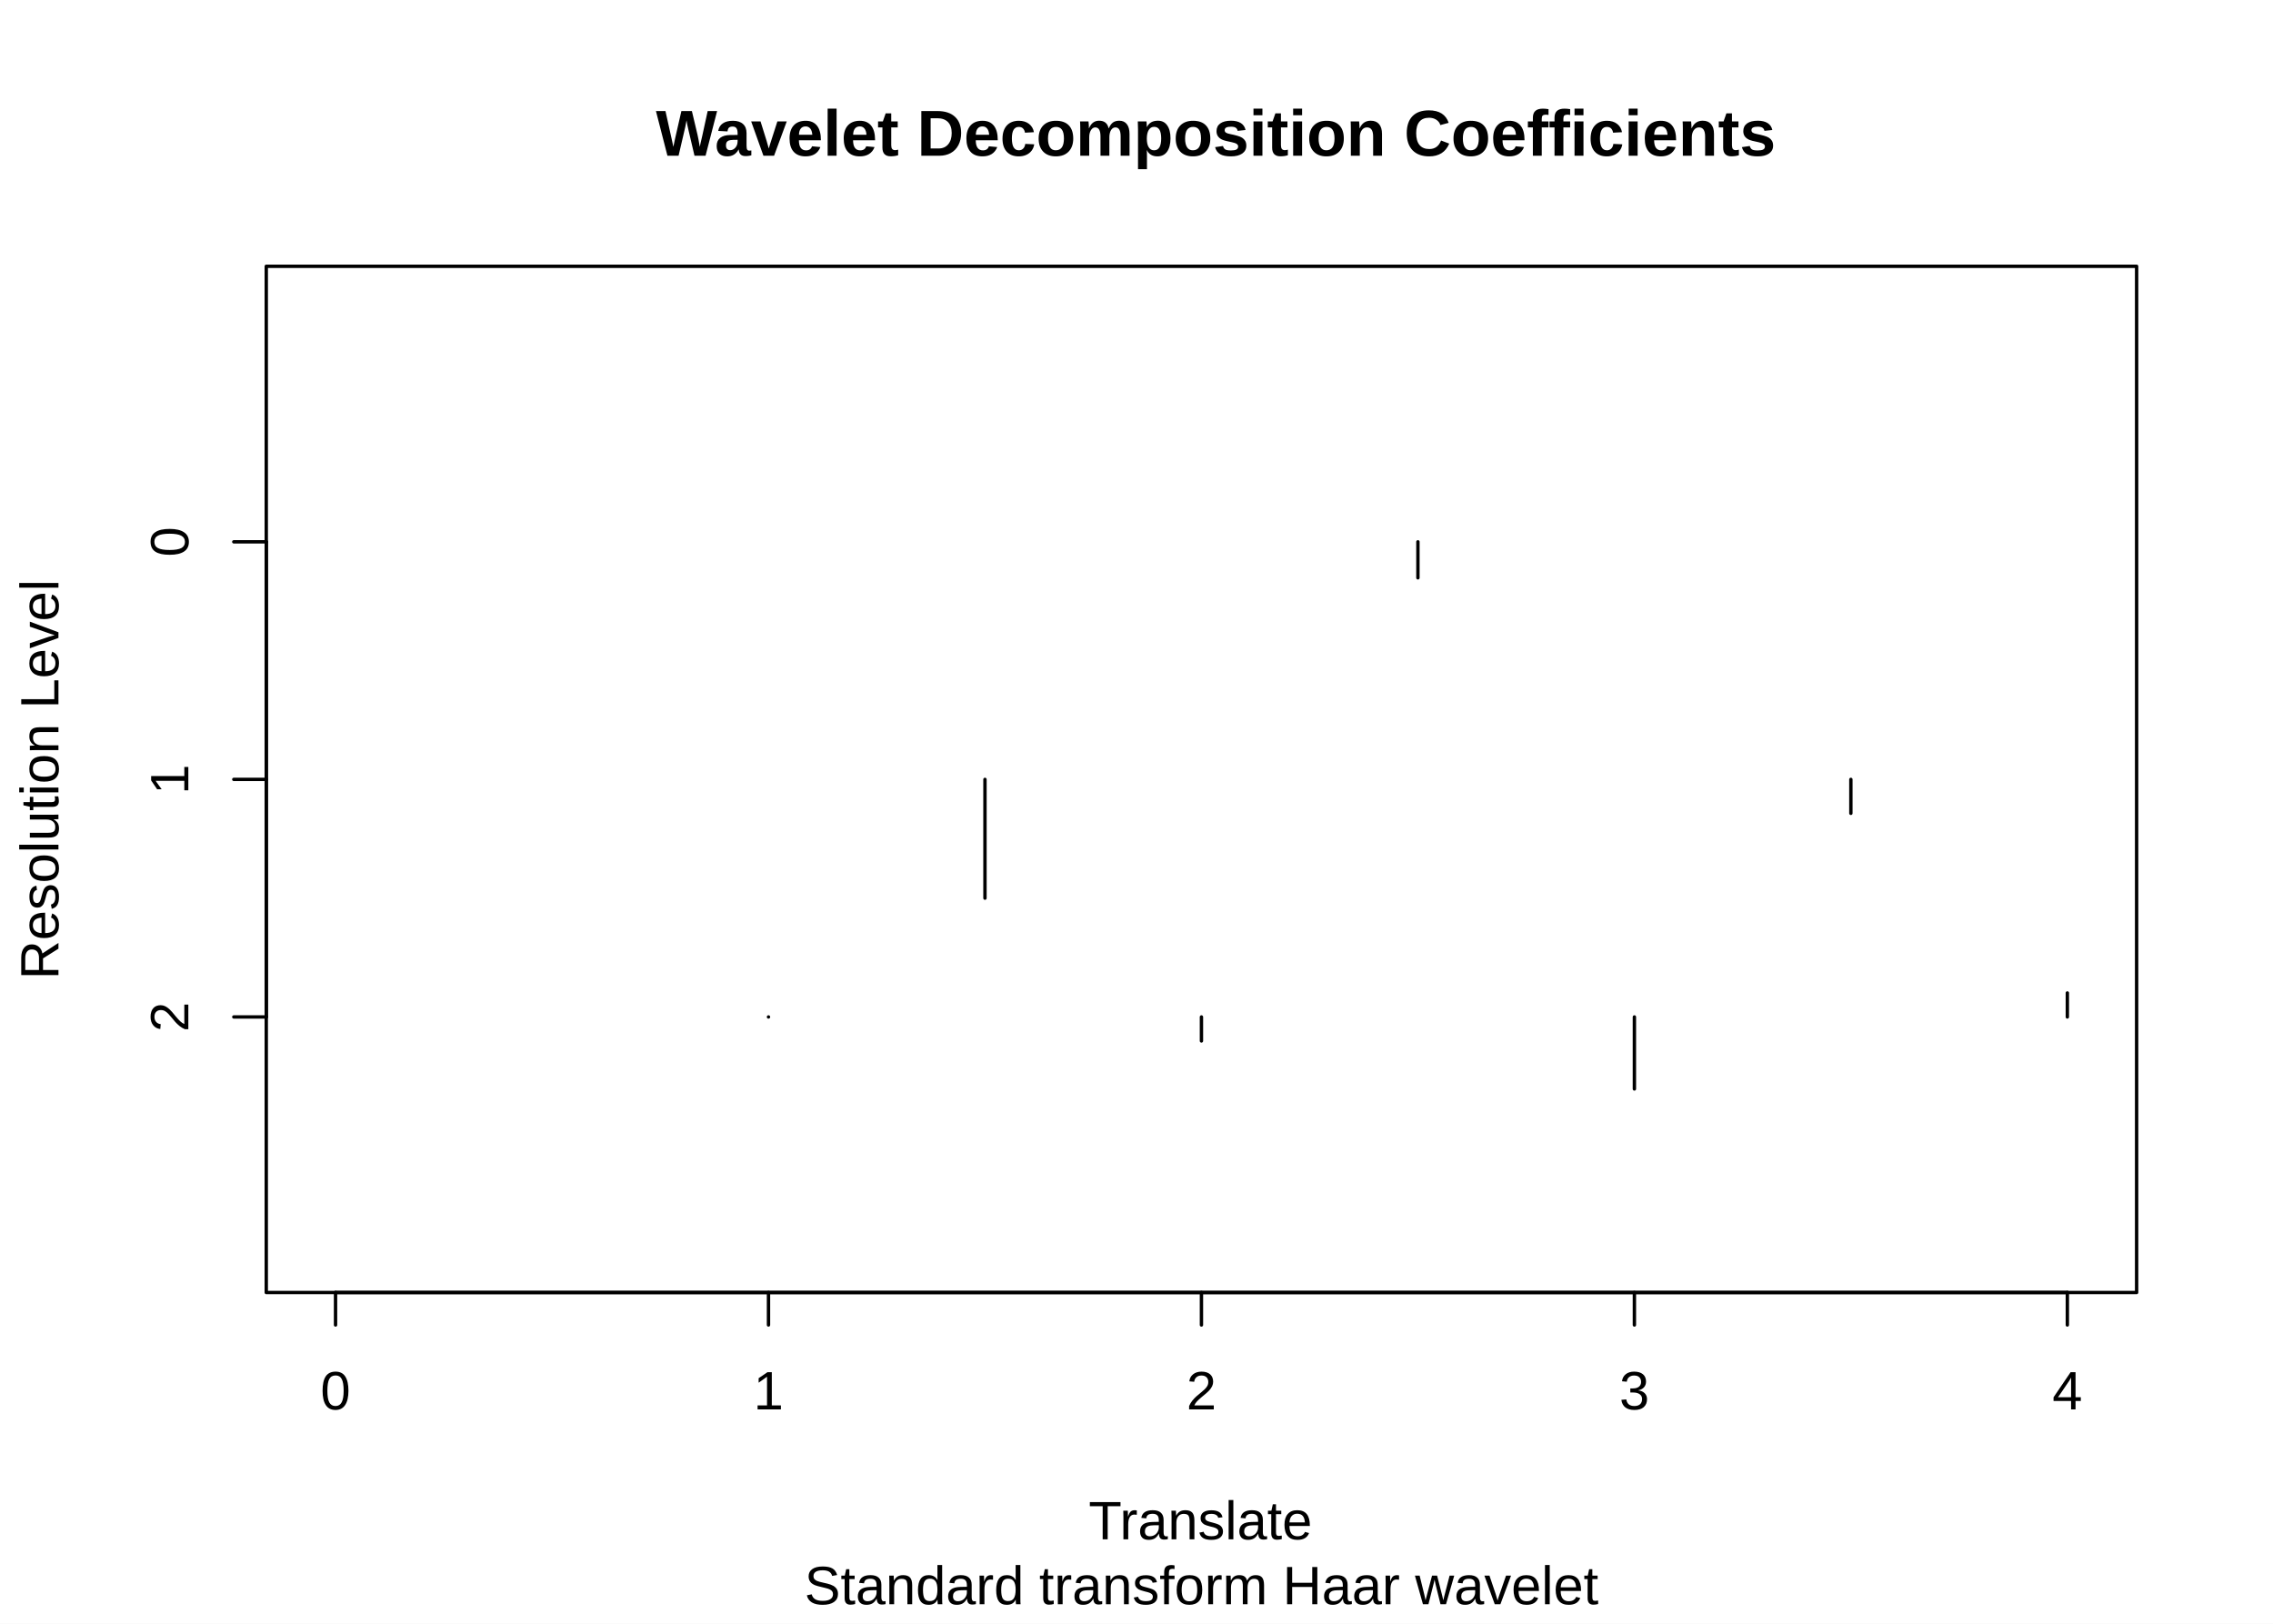
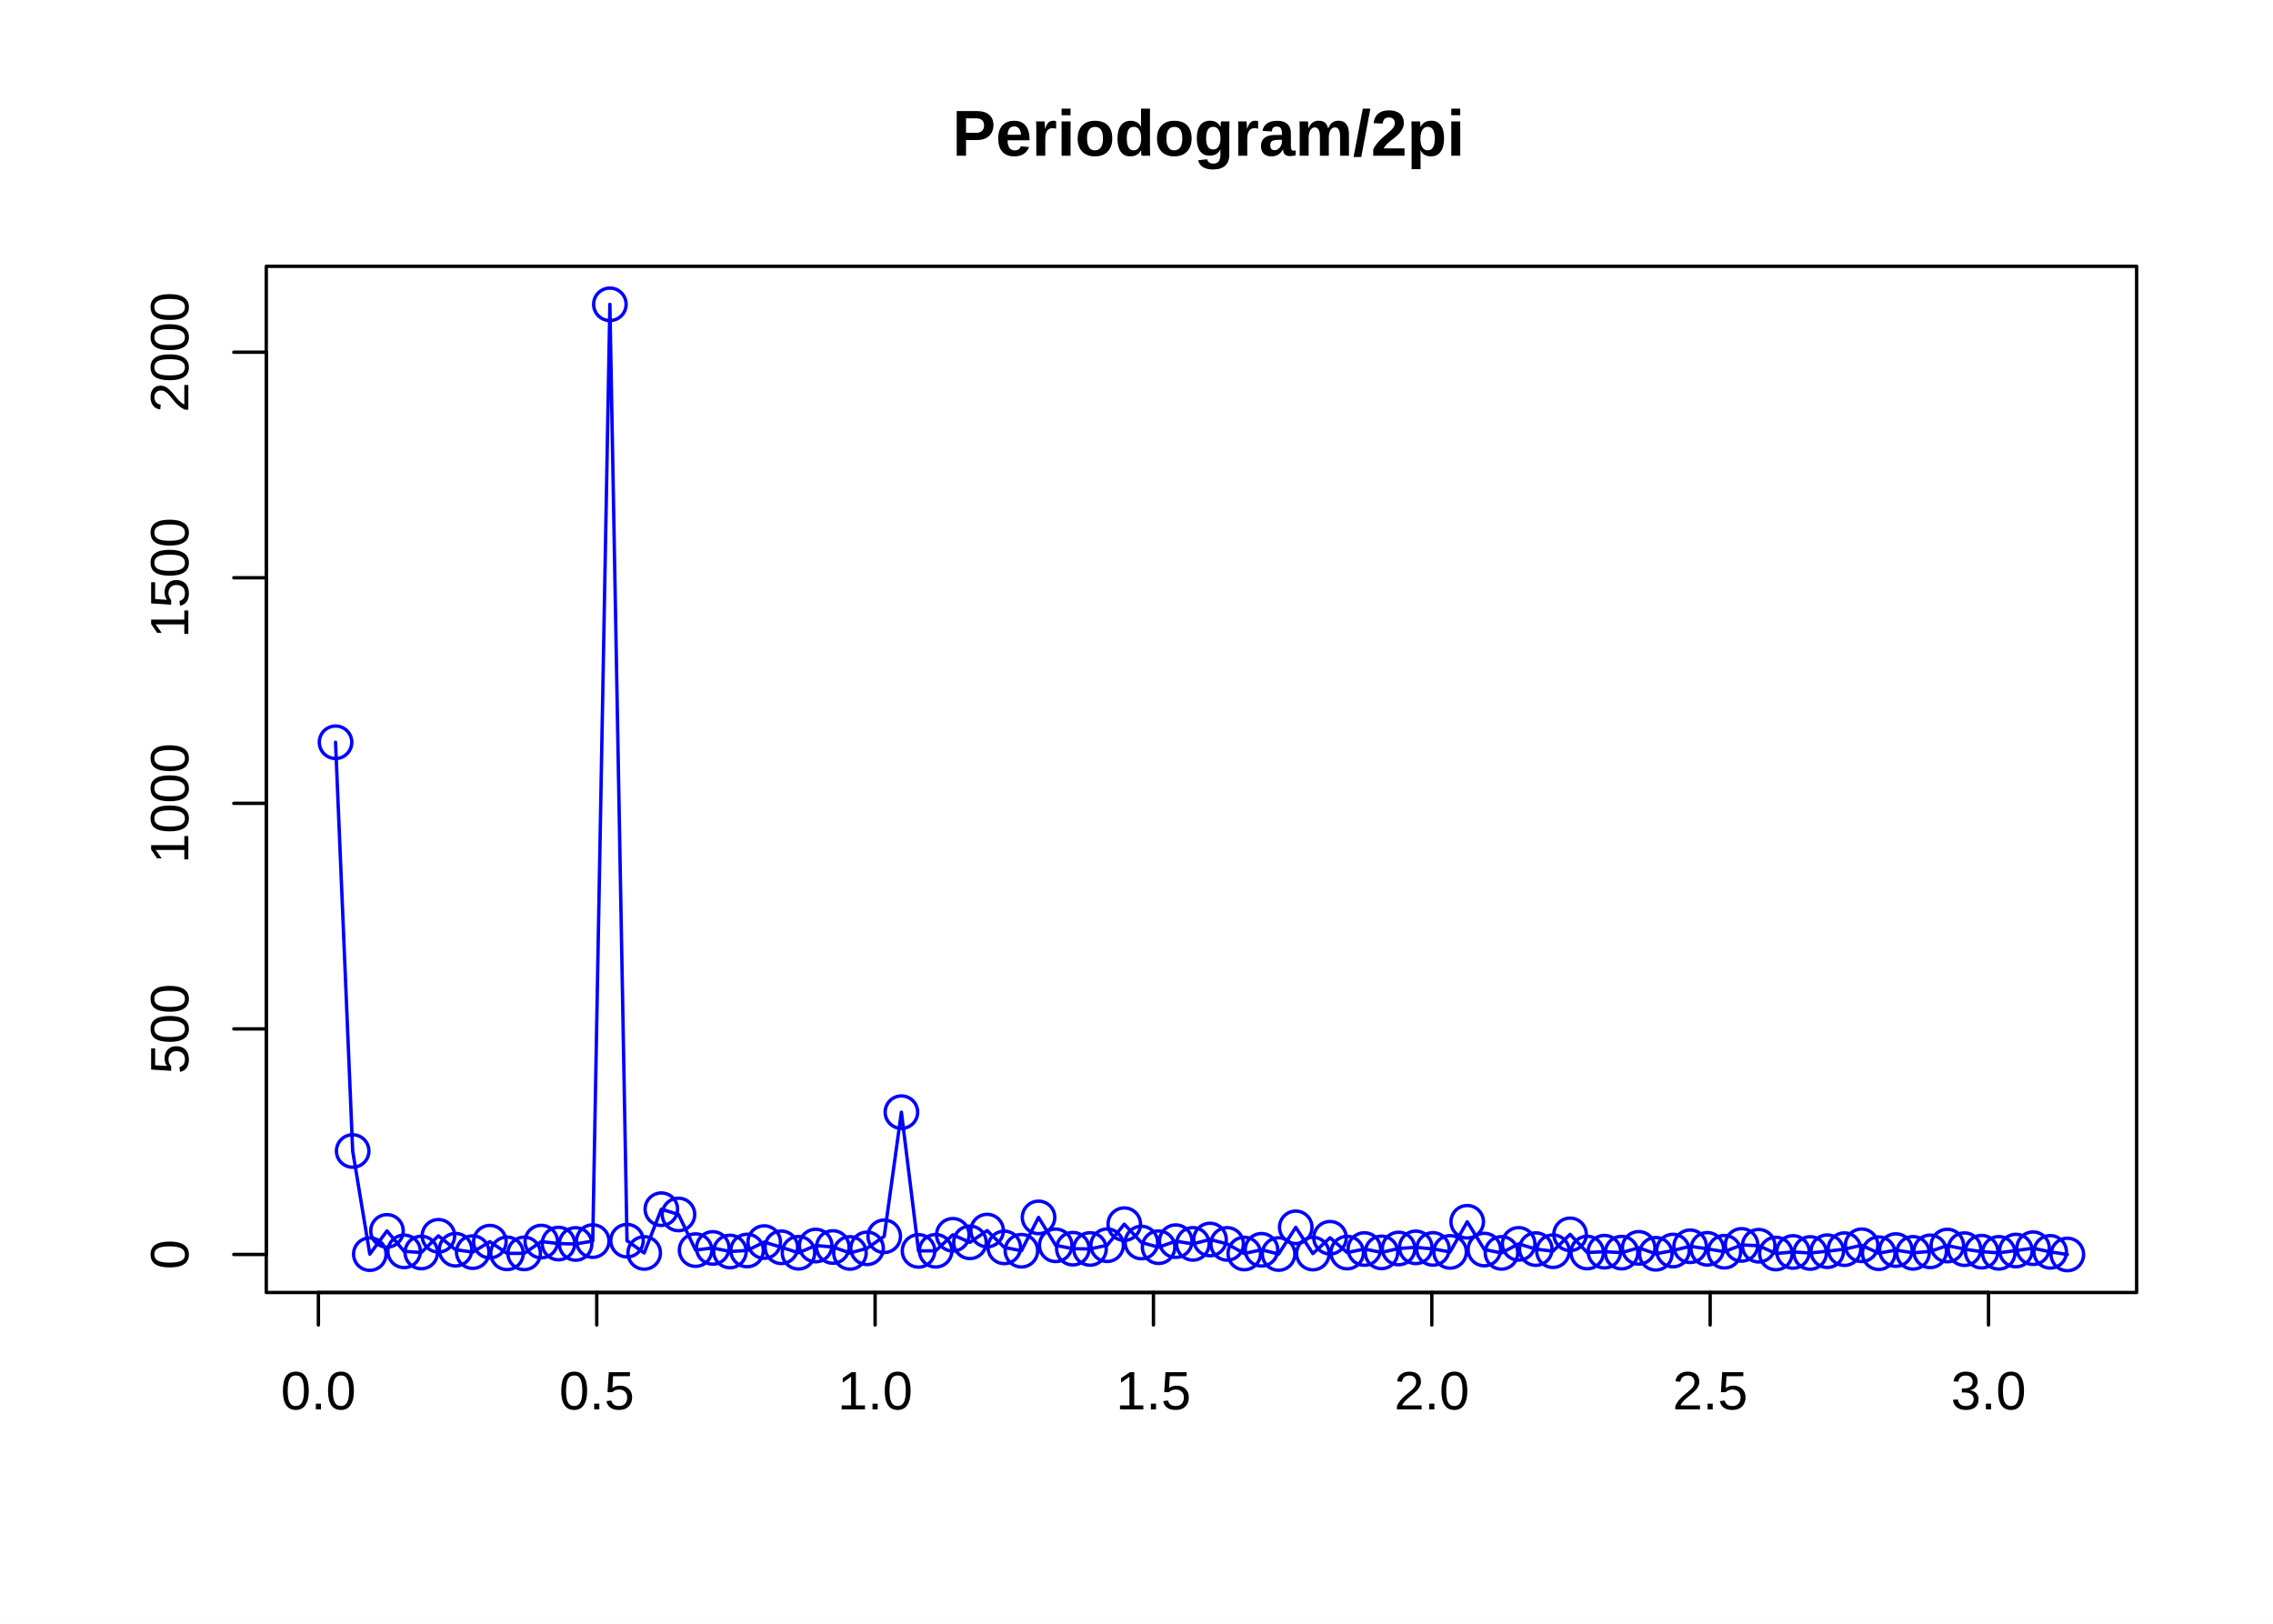
<svg xmlns="http://www.w3.org/2000/svg" viewBox="0 0 504.00 360.00">
  <defs>
    <style type="text/css">
    line, polyline, path, rect, circle {
      fill: none;
      stroke: #000000;
      stroke-linecap: round;
      stroke-linejoin: round;
      stroke-miterlimit: 10.00;
    }
  </style>
  </defs>
  <rect width="100%" height="100%" style="stroke: none; fill: #FFFFFF;" />
-   <polyline points="59.04,286.56 473.76,286.56 473.76,59.04 59.04,59.04 59.04,286.56 " style="stroke-width: 0.75;" />
-   <text x="145.43" y="34.53" style="font-size: 14.40px; font-weight: bold; font-family: Arial;" textLength="241.93px" lengthAdjust="spacingAndGlyphs">Wavelet Decomposition Coefficients</text>
-   <text x="178.36" y="355.68" style="font-size: 12.00px; font-family: Arial;" textLength="176.08px" lengthAdjust="spacingAndGlyphs">Standard transform Haar wavelet</text>
-   <text x="241.39" y="341.28" style="font-size: 12.00px; font-family: Arial;" textLength="50.02px" lengthAdjust="spacingAndGlyphs">Translate</text>
-   <text transform="translate(12.96,217.16) rotate(-90)" style="font-size: 12.00px; font-family: Arial;" textLength="88.72px" lengthAdjust="spacingAndGlyphs">Resolution Level</text>
-   <line x1="59.04" y1="225.47" x2="59.04" y2="120.13" style="stroke-width: 0.75;" />
-   <line x1="59.04" y1="225.47" x2="51.84" y2="225.47" style="stroke-width: 0.75;" />
-   <line x1="59.04" y1="172.80" x2="51.84" y2="172.80" style="stroke-width: 0.75;" />
-   <line x1="59.04" y1="120.13" x2="51.84" y2="120.13" style="stroke-width: 0.75;" />
-   <text transform="translate(41.76,228.80) rotate(-90)" style="font-size: 12.00px; font-family: Arial;" textLength="6.67px" lengthAdjust="spacingAndGlyphs">2</text>
-   <text transform="translate(41.76,176.14) rotate(-90)" style="font-size: 12.00px; font-family: Arial;" textLength="6.67px" lengthAdjust="spacingAndGlyphs">1</text>
-   <text transform="translate(41.76,123.47) rotate(-90)" style="font-size: 12.00px; font-family: Arial;" textLength="6.67px" lengthAdjust="spacingAndGlyphs">0</text>
-   <line x1="74.40" y1="286.56" x2="458.40" y2="286.56" style="stroke-width: 0.75;" />
-   <line x1="74.40" y1="286.56" x2="74.40" y2="293.76" style="stroke-width: 0.75;" />
-   <line x1="170.40" y1="286.56" x2="170.40" y2="293.76" style="stroke-width: 0.75;" />
-   <line x1="266.40" y1="286.56" x2="266.40" y2="293.76" style="stroke-width: 0.75;" />
-   <line x1="362.40" y1="286.56" x2="362.40" y2="293.76" style="stroke-width: 0.75;" />
-   <line x1="458.40" y1="286.56" x2="458.40" y2="293.76" style="stroke-width: 0.75;" />
-   <text x="71.06" y="312.48" style="font-size: 12.00px; font-family: Arial;" textLength="6.67px" lengthAdjust="spacingAndGlyphs">0</text>
-   <text x="167.06" y="312.48" style="font-size: 12.00px; font-family: Arial;" textLength="6.67px" lengthAdjust="spacingAndGlyphs">1</text>
-   <text x="263.06" y="312.48" style="font-size: 12.00px; font-family: Arial;" textLength="6.67px" lengthAdjust="spacingAndGlyphs">2</text>
-   <text x="359.06" y="312.48" style="font-size: 12.00px; font-family: Arial;" textLength="6.67px" lengthAdjust="spacingAndGlyphs">3</text>
-   <text x="455.06" y="312.48" style="font-size: 12.00px; font-family: Arial;" textLength="6.67px" lengthAdjust="spacingAndGlyphs">4</text>
  <defs>
    <clipPath id="cpNTkuMDR8NDczLjc2fDI4Ni41Nnw1OS4wNA==">
      <rect x="59.04" y="59.04" width="414.72" height="227.52" />
    </clipPath>
  </defs>
-   <line x1="170.40" y1="225.47" x2="170.40" y2="225.47" style="stroke-width: 0.75;" clip-path="url(#cpNTkuMDR8NDczLjc2fDI4Ni41Nnw1OS4wNA==)" />
-   <line x1="266.40" y1="225.47" x2="266.40" y2="230.79" style="stroke-width: 0.75;" clip-path="url(#cpNTkuMDR8NDczLjc2fDI4Ni41Nnw1OS4wNA==)" />
-   <line x1="362.40" y1="225.47" x2="362.40" y2="241.43" style="stroke-width: 0.75;" clip-path="url(#cpNTkuMDR8NDczLjc2fDI4Ni41Nnw1OS4wNA==)" />
-   <line x1="458.40" y1="225.47" x2="458.40" y2="220.15" style="stroke-width: 0.75;" clip-path="url(#cpNTkuMDR8NDczLjc2fDI4Ni41Nnw1OS4wNA==)" />
-   <line x1="218.40" y1="172.80" x2="218.40" y2="199.13" style="stroke-width: 0.75;" clip-path="url(#cpNTkuMDR8NDczLjc2fDI4Ni41Nnw1OS4wNA==)" />
-   <line x1="410.40" y1="172.80" x2="410.40" y2="180.32" style="stroke-width: 0.75;" clip-path="url(#cpNTkuMDR8NDczLjc2fDI4Ni41Nnw1OS4wNA==)" />
-   <line x1="314.40" y1="120.13" x2="314.40" y2="128.11" style="stroke-width: 0.75;" clip-path="url(#cpNTkuMDR8NDczLjc2fDI4Ni41Nnw1OS4wNA==)" />
+   <polyline points="74.40,164.57 78.20,255.19 82.00,278.05 85.81,272.90 89.61,277.44 93.41,277.69 97.21,273.99 101.01,277.07 104.82,277.61 108.62,275.29 112.42,277.88 116.22,277.89 120.02,275.27 123.83,275.71 127.63,275.80 131.43,275.16 135.23,67.47 139.03,275.07 142.84,277.79 146.64,268.09 150.44,269.26 154.24,277.16 158.04,276.68 161.85,277.47 165.65,277.25 169.45,275.38 173.25,276.54 177.05,277.75 180.86,276.15 184.66,276.47 188.46,277.79 192.26,276.77 196.06,274.10 199.87,246.58 203.67,277.34 207.47,277.31 211.27,273.77 215.07,275.44 218.88,272.83 222.68,276.56 226.48,277.30 230.28,269.91 234.08,276.10 237.89,276.85 241.69,276.91 245.49,276.08 249.29,271.41 253.09,275.48 256.90,276.52 260.70,275.18 264.50,275.78 268.30,274.81 272.10,275.79 275.90,277.92 279.71,277.09 283.51,278.03 287.31,272.11 291.11,277.93 294.91,274.42 298.72,277.71 302.52,276.92 306.32,277.67 310.12,276.81 313.92,276.55 317.73,276.90 321.53,277.56 325.33,270.88 329.13,277.04 332.93,277.78 336.74,275.78 340.54,276.94 344.34,277.40 348.14,273.67 351.94,277.70 355.75,277.51 359.55,277.72 363.35,276.66 367.15,277.98 370.95,277.26 374.76,276.31 378.56,276.88 382.36,277.52 386.16,276.01 389.96,276.19 393.77,277.92 397.57,277.57 401.37,277.80 405.17,277.41 408.97,276.95 412.78,276.09 416.58,277.85 420.38,277.15 424.18,277.77 427.98,277.44 431.79,276.15 435.59,276.95 439.39,277.51 443.19,277.77 446.99,277.26 450.80,276.74 454.60,277.55 458.40,278.13 " style="stroke-width: 0.75; stroke: #0000FF;" clip-path="url(#cpNTkuMDR8NDczLjc2fDI4Ni41Nnw1OS4wNA==)" />
+   <circle cx="74.40" cy="164.57" r="2.70pt" style="stroke-width: 0.75; stroke: #0000FF;" clip-path="url(#cpNTkuMDR8NDczLjc2fDI4Ni41Nnw1OS4wNA==)" />
+   <circle cx="78.20" cy="255.19" r="2.70pt" style="stroke-width: 0.75; stroke: #0000FF;" clip-path="url(#cpNTkuMDR8NDczLjc2fDI4Ni41Nnw1OS4wNA==)" />
+   <circle cx="82.00" cy="278.05" r="2.70pt" style="stroke-width: 0.75; stroke: #0000FF;" clip-path="url(#cpNTkuMDR8NDczLjc2fDI4Ni41Nnw1OS4wNA==)" />
+   <circle cx="85.81" cy="272.90" r="2.70pt" style="stroke-width: 0.75; stroke: #0000FF;" clip-path="url(#cpNTkuMDR8NDczLjc2fDI4Ni41Nnw1OS4wNA==)" />
+   <circle cx="89.61" cy="277.44" r="2.70pt" style="stroke-width: 0.75; stroke: #0000FF;" clip-path="url(#cpNTkuMDR8NDczLjc2fDI4Ni41Nnw1OS4wNA==)" />
+   <circle cx="93.41" cy="277.69" r="2.70pt" style="stroke-width: 0.75; stroke: #0000FF;" clip-path="url(#cpNTkuMDR8NDczLjc2fDI4Ni41Nnw1OS4wNA==)" />
+   <circle cx="97.21" cy="273.99" r="2.70pt" style="stroke-width: 0.75; stroke: #0000FF;" clip-path="url(#cpNTkuMDR8NDczLjc2fDI4Ni41Nnw1OS4wNA==)" />
+   <circle cx="101.01" cy="277.07" r="2.70pt" style="stroke-width: 0.75; stroke: #0000FF;" clip-path="url(#cpNTkuMDR8NDczLjc2fDI4Ni41Nnw1OS4wNA==)" />
+   <circle cx="104.82" cy="277.61" r="2.70pt" style="stroke-width: 0.75; stroke: #0000FF;" clip-path="url(#cpNTkuMDR8NDczLjc2fDI4Ni41Nnw1OS4wNA==)" />
+   <circle cx="108.62" cy="275.29" r="2.70pt" style="stroke-width: 0.75; stroke: #0000FF;" clip-path="url(#cpNTkuMDR8NDczLjc2fDI4Ni41Nnw1OS4wNA==)" />
+   <circle cx="112.42" cy="277.88" r="2.70pt" style="stroke-width: 0.75; stroke: #0000FF;" clip-path="url(#cpNTkuMDR8NDczLjc2fDI4Ni41Nnw1OS4wNA==)" />
+   <circle cx="116.22" cy="277.89" r="2.70pt" style="stroke-width: 0.75; stroke: #0000FF;" clip-path="url(#cpNTkuMDR8NDczLjc2fDI4Ni41Nnw1OS4wNA==)" />
+   <circle cx="120.02" cy="275.27" r="2.70pt" style="stroke-width: 0.75; stroke: #0000FF;" clip-path="url(#cpNTkuMDR8NDczLjc2fDI4Ni41Nnw1OS4wNA==)" />
+   <circle cx="123.83" cy="275.71" r="2.70pt" style="stroke-width: 0.75; stroke: #0000FF;" clip-path="url(#cpNTkuMDR8NDczLjc2fDI4Ni41Nnw1OS4wNA==)" />
+   <circle cx="127.63" cy="275.80" r="2.70pt" style="stroke-width: 0.75; stroke: #0000FF;" clip-path="url(#cpNTkuMDR8NDczLjc2fDI4Ni41Nnw1OS4wNA==)" />
+   <circle cx="131.43" cy="275.16" r="2.70pt" style="stroke-width: 0.75; stroke: #0000FF;" clip-path="url(#cpNTkuMDR8NDczLjc2fDI4Ni41Nnw1OS4wNA==)" />
+   <circle cx="135.23" cy="67.47" r="2.70pt" style="stroke-width: 0.75; stroke: #0000FF;" clip-path="url(#cpNTkuMDR8NDczLjc2fDI4Ni41Nnw1OS4wNA==)" />
+   <circle cx="139.03" cy="275.07" r="2.70pt" style="stroke-width: 0.75; stroke: #0000FF;" clip-path="url(#cpNTkuMDR8NDczLjc2fDI4Ni41Nnw1OS4wNA==)" />
+   <circle cx="142.84" cy="277.79" r="2.70pt" style="stroke-width: 0.75; stroke: #0000FF;" clip-path="url(#cpNTkuMDR8NDczLjc2fDI4Ni41Nnw1OS4wNA==)" />
+   <circle cx="146.64" cy="268.09" r="2.70pt" style="stroke-width: 0.75; stroke: #0000FF;" clip-path="url(#cpNTkuMDR8NDczLjc2fDI4Ni41Nnw1OS4wNA==)" />
+   <circle cx="150.44" cy="269.26" r="2.70pt" style="stroke-width: 0.75; stroke: #0000FF;" clip-path="url(#cpNTkuMDR8NDczLjc2fDI4Ni41Nnw1OS4wNA==)" />
+   <circle cx="154.24" cy="277.16" r="2.70pt" style="stroke-width: 0.75; stroke: #0000FF;" clip-path="url(#cpNTkuMDR8NDczLjc2fDI4Ni41Nnw1OS4wNA==)" />
+   <circle cx="158.04" cy="276.68" r="2.70pt" style="stroke-width: 0.75; stroke: #0000FF;" clip-path="url(#cpNTkuMDR8NDczLjc2fDI4Ni41Nnw1OS4wNA==)" />
+   <circle cx="161.85" cy="277.47" r="2.70pt" style="stroke-width: 0.75; stroke: #0000FF;" clip-path="url(#cpNTkuMDR8NDczLjc2fDI4Ni41Nnw1OS4wNA==)" />
+   <circle cx="165.65" cy="277.25" r="2.70pt" style="stroke-width: 0.75; stroke: #0000FF;" clip-path="url(#cpNTkuMDR8NDczLjc2fDI4Ni41Nnw1OS4wNA==)" />
+   <circle cx="169.45" cy="275.38" r="2.70pt" style="stroke-width: 0.75; stroke: #0000FF;" clip-path="url(#cpNTkuMDR8NDczLjc2fDI4Ni41Nnw1OS4wNA==)" />
+   <circle cx="173.25" cy="276.54" r="2.70pt" style="stroke-width: 0.75; stroke: #0000FF;" clip-path="url(#cpNTkuMDR8NDczLjc2fDI4Ni41Nnw1OS4wNA==)" />
+   <circle cx="177.05" cy="277.75" r="2.70pt" style="stroke-width: 0.75; stroke: #0000FF;" clip-path="url(#cpNTkuMDR8NDczLjc2fDI4Ni41Nnw1OS4wNA==)" />
+   <circle cx="180.86" cy="276.15" r="2.70pt" style="stroke-width: 0.75; stroke: #0000FF;" clip-path="url(#cpNTkuMDR8NDczLjc2fDI4Ni41Nnw1OS4wNA==)" />
+   <circle cx="184.66" cy="276.47" r="2.70pt" style="stroke-width: 0.75; stroke: #0000FF;" clip-path="url(#cpNTkuMDR8NDczLjc2fDI4Ni41Nnw1OS4wNA==)" />
+   <circle cx="188.46" cy="277.79" r="2.70pt" style="stroke-width: 0.75; stroke: #0000FF;" clip-path="url(#cpNTkuMDR8NDczLjc2fDI4Ni41Nnw1OS4wNA==)" />
+   <circle cx="192.26" cy="276.77" r="2.70pt" style="stroke-width: 0.75; stroke: #0000FF;" clip-path="url(#cpNTkuMDR8NDczLjc2fDI4Ni41Nnw1OS4wNA==)" />
+   <circle cx="196.06" cy="274.10" r="2.70pt" style="stroke-width: 0.75; stroke: #0000FF;" clip-path="url(#cpNTkuMDR8NDczLjc2fDI4Ni41Nnw1OS4wNA==)" />
+   <circle cx="199.87" cy="246.58" r="2.70pt" style="stroke-width: 0.75; stroke: #0000FF;" clip-path="url(#cpNTkuMDR8NDczLjc2fDI4Ni41Nnw1OS4wNA==)" />
+   <circle cx="203.67" cy="277.34" r="2.70pt" style="stroke-width: 0.75; stroke: #0000FF;" clip-path="url(#cpNTkuMDR8NDczLjc2fDI4Ni41Nnw1OS4wNA==)" />
+   <circle cx="207.47" cy="277.31" r="2.70pt" style="stroke-width: 0.75; stroke: #0000FF;" clip-path="url(#cpNTkuMDR8NDczLjc2fDI4Ni41Nnw1OS4wNA==)" />
+   <circle cx="211.27" cy="273.77" r="2.70pt" style="stroke-width: 0.75; stroke: #0000FF;" clip-path="url(#cpNTkuMDR8NDczLjc2fDI4Ni41Nnw1OS4wNA==)" />
+   <circle cx="215.07" cy="275.44" r="2.70pt" style="stroke-width: 0.75; stroke: #0000FF;" clip-path="url(#cpNTkuMDR8NDczLjc2fDI4Ni41Nnw1OS4wNA==)" />
+   <circle cx="218.88" cy="272.83" r="2.70pt" style="stroke-width: 0.75; stroke: #0000FF;" clip-path="url(#cpNTkuMDR8NDczLjc2fDI4Ni41Nnw1OS4wNA==)" />
+   <circle cx="222.68" cy="276.56" r="2.70pt" style="stroke-width: 0.75; stroke: #0000FF;" clip-path="url(#cpNTkuMDR8NDczLjc2fDI4Ni41Nnw1OS4wNA==)" />
+   <circle cx="226.48" cy="277.30" r="2.70pt" style="stroke-width: 0.75; stroke: #0000FF;" clip-path="url(#cpNTkuMDR8NDczLjc2fDI4Ni41Nnw1OS4wNA==)" />
+   <circle cx="230.28" cy="269.91" r="2.70pt" style="stroke-width: 0.75; stroke: #0000FF;" clip-path="url(#cpNTkuMDR8NDczLjc2fDI4Ni41Nnw1OS4wNA==)" />
+   <circle cx="234.08" cy="276.10" r="2.70pt" style="stroke-width: 0.75; stroke: #0000FF;" clip-path="url(#cpNTkuMDR8NDczLjc2fDI4Ni41Nnw1OS4wNA==)" />
+   <circle cx="237.89" cy="276.85" r="2.70pt" style="stroke-width: 0.75; stroke: #0000FF;" clip-path="url(#cpNTkuMDR8NDczLjc2fDI4Ni41Nnw1OS4wNA==)" />
+   <circle cx="241.69" cy="276.91" r="2.70pt" style="stroke-width: 0.75; stroke: #0000FF;" clip-path="url(#cpNTkuMDR8NDczLjc2fDI4Ni41Nnw1OS4wNA==)" />
+   <circle cx="245.49" cy="276.08" r="2.70pt" style="stroke-width: 0.75; stroke: #0000FF;" clip-path="url(#cpNTkuMDR8NDczLjc2fDI4Ni41Nnw1OS4wNA==)" />
+   <circle cx="249.29" cy="271.41" r="2.70pt" style="stroke-width: 0.75; stroke: #0000FF;" clip-path="url(#cpNTkuMDR8NDczLjc2fDI4Ni41Nnw1OS4wNA==)" />
+   <circle cx="253.09" cy="275.48" r="2.70pt" style="stroke-width: 0.75; stroke: #0000FF;" clip-path="url(#cpNTkuMDR8NDczLjc2fDI4Ni41Nnw1OS4wNA==)" />
+   <circle cx="256.90" cy="276.52" r="2.70pt" style="stroke-width: 0.75; stroke: #0000FF;" clip-path="url(#cpNTkuMDR8NDczLjc2fDI4Ni41Nnw1OS4wNA==)" />
+   <circle cx="260.70" cy="275.18" r="2.70pt" style="stroke-width: 0.75; stroke: #0000FF;" clip-path="url(#cpNTkuMDR8NDczLjc2fDI4Ni41Nnw1OS4wNA==)" />
+   <circle cx="264.50" cy="275.78" r="2.70pt" style="stroke-width: 0.75; stroke: #0000FF;" clip-path="url(#cpNTkuMDR8NDczLjc2fDI4Ni41Nnw1OS4wNA==)" />
+   <circle cx="268.30" cy="274.81" r="2.70pt" style="stroke-width: 0.75; stroke: #0000FF;" clip-path="url(#cpNTkuMDR8NDczLjc2fDI4Ni41Nnw1OS4wNA==)" />
+   <circle cx="272.10" cy="275.79" r="2.70pt" style="stroke-width: 0.75; stroke: #0000FF;" clip-path="url(#cpNTkuMDR8NDczLjc2fDI4Ni41Nnw1OS4wNA==)" />
+   <circle cx="275.90" cy="277.92" r="2.70pt" style="stroke-width: 0.75; stroke: #0000FF;" clip-path="url(#cpNTkuMDR8NDczLjc2fDI4Ni41Nnw1OS4wNA==)" />
+   <circle cx="279.71" cy="277.09" r="2.70pt" style="stroke-width: 0.75; stroke: #0000FF;" clip-path="url(#cpNTkuMDR8NDczLjc2fDI4Ni41Nnw1OS4wNA==)" />
+   <circle cx="283.51" cy="278.03" r="2.70pt" style="stroke-width: 0.75; stroke: #0000FF;" clip-path="url(#cpNTkuMDR8NDczLjc2fDI4Ni41Nnw1OS4wNA==)" />
+   <circle cx="287.31" cy="272.11" r="2.70pt" style="stroke-width: 0.75; stroke: #0000FF;" clip-path="url(#cpNTkuMDR8NDczLjc2fDI4Ni41Nnw1OS4wNA==)" />
+   <circle cx="291.11" cy="277.93" r="2.70pt" style="stroke-width: 0.75; stroke: #0000FF;" clip-path="url(#cpNTkuMDR8NDczLjc2fDI4Ni41Nnw1OS4wNA==)" />
+   <circle cx="294.91" cy="274.42" r="2.70pt" style="stroke-width: 0.75; stroke: #0000FF;" clip-path="url(#cpNTkuMDR8NDczLjc2fDI4Ni41Nnw1OS4wNA==)" />
+   <circle cx="298.72" cy="277.71" r="2.70pt" style="stroke-width: 0.75; stroke: #0000FF;" clip-path="url(#cpNTkuMDR8NDczLjc2fDI4Ni41Nnw1OS4wNA==)" />
+   <circle cx="302.52" cy="276.92" r="2.70pt" style="stroke-width: 0.75; stroke: #0000FF;" clip-path="url(#cpNTkuMDR8NDczLjc2fDI4Ni41Nnw1OS4wNA==)" />
+   <circle cx="306.32" cy="277.67" r="2.70pt" style="stroke-width: 0.75; stroke: #0000FF;" clip-path="url(#cpNTkuMDR8NDczLjc2fDI4Ni41Nnw1OS4wNA==)" />
+   <circle cx="310.12" cy="276.81" r="2.70pt" style="stroke-width: 0.75; stroke: #0000FF;" clip-path="url(#cpNTkuMDR8NDczLjc2fDI4Ni41Nnw1OS4wNA==)" />
+   <circle cx="313.92" cy="276.55" r="2.70pt" style="stroke-width: 0.75; stroke: #0000FF;" clip-path="url(#cpNTkuMDR8NDczLjc2fDI4Ni41Nnw1OS4wNA==)" />
+   <circle cx="317.73" cy="276.90" r="2.70pt" style="stroke-width: 0.75; stroke: #0000FF;" clip-path="url(#cpNTkuMDR8NDczLjc2fDI4Ni41Nnw1OS4wNA==)" />
+   <circle cx="321.53" cy="277.56" r="2.70pt" style="stroke-width: 0.75; stroke: #0000FF;" clip-path="url(#cpNTkuMDR8NDczLjc2fDI4Ni41Nnw1OS4wNA==)" />
+   <circle cx="325.33" cy="270.88" r="2.70pt" style="stroke-width: 0.75; stroke: #0000FF;" clip-path="url(#cpNTkuMDR8NDczLjc2fDI4Ni41Nnw1OS4wNA==)" />
+   <circle cx="329.13" cy="277.04" r="2.70pt" style="stroke-width: 0.75; stroke: #0000FF;" clip-path="url(#cpNTkuMDR8NDczLjc2fDI4Ni41Nnw1OS4wNA==)" />
+   <circle cx="332.93" cy="277.78" r="2.70pt" style="stroke-width: 0.75; stroke: #0000FF;" clip-path="url(#cpNTkuMDR8NDczLjc2fDI4Ni41Nnw1OS4wNA==)" />
+   <circle cx="336.74" cy="275.78" r="2.70pt" style="stroke-width: 0.75; stroke: #0000FF;" clip-path="url(#cpNTkuMDR8NDczLjc2fDI4Ni41Nnw1OS4wNA==)" />
+   <circle cx="340.54" cy="276.94" r="2.70pt" style="stroke-width: 0.75; stroke: #0000FF;" clip-path="url(#cpNTkuMDR8NDczLjc2fDI4Ni41Nnw1OS4wNA==)" />
+   <circle cx="344.34" cy="277.40" r="2.70pt" style="stroke-width: 0.75; stroke: #0000FF;" clip-path="url(#cpNTkuMDR8NDczLjc2fDI4Ni41Nnw1OS4wNA==)" />
+   <circle cx="348.14" cy="273.67" r="2.70pt" style="stroke-width: 0.75; stroke: #0000FF;" clip-path="url(#cpNTkuMDR8NDczLjc2fDI4Ni41Nnw1OS4wNA==)" />
+   <circle cx="351.94" cy="277.70" r="2.70pt" style="stroke-width: 0.75; stroke: #0000FF;" clip-path="url(#cpNTkuMDR8NDczLjc2fDI4Ni41Nnw1OS4wNA==)" />
+   <circle cx="355.75" cy="277.51" r="2.70pt" style="stroke-width: 0.75; stroke: #0000FF;" clip-path="url(#cpNTkuMDR8NDczLjc2fDI4Ni41Nnw1OS4wNA==)" />
+   <circle cx="359.55" cy="277.72" r="2.70pt" style="stroke-width: 0.75; stroke: #0000FF;" clip-path="url(#cpNTkuMDR8NDczLjc2fDI4Ni41Nnw1OS4wNA==)" />
+   <circle cx="363.35" cy="276.66" r="2.70pt" style="stroke-width: 0.75; stroke: #0000FF;" clip-path="url(#cpNTkuMDR8NDczLjc2fDI4Ni41Nnw1OS4wNA==)" />
+   <circle cx="367.15" cy="277.98" r="2.70pt" style="stroke-width: 0.75; stroke: #0000FF;" clip-path="url(#cpNTkuMDR8NDczLjc2fDI4Ni41Nnw1OS4wNA==)" />
+   <circle cx="370.95" cy="277.26" r="2.70pt" style="stroke-width: 0.75; stroke: #0000FF;" clip-path="url(#cpNTkuMDR8NDczLjc2fDI4Ni41Nnw1OS4wNA==)" />
+   <circle cx="374.76" cy="276.31" r="2.70pt" style="stroke-width: 0.75; stroke: #0000FF;" clip-path="url(#cpNTkuMDR8NDczLjc2fDI4Ni41Nnw1OS4wNA==)" />
+   <circle cx="378.56" cy="276.88" r="2.70pt" style="stroke-width: 0.75; stroke: #0000FF;" clip-path="url(#cpNTkuMDR8NDczLjc2fDI4Ni41Nnw1OS4wNA==)" />
+   <circle cx="382.36" cy="277.52" r="2.70pt" style="stroke-width: 0.75; stroke: #0000FF;" clip-path="url(#cpNTkuMDR8NDczLjc2fDI4Ni41Nnw1OS4wNA==)" />
+   <circle cx="386.16" cy="276.01" r="2.70pt" style="stroke-width: 0.75; stroke: #0000FF;" clip-path="url(#cpNTkuMDR8NDczLjc2fDI4Ni41Nnw1OS4wNA==)" />
+   <circle cx="389.96" cy="276.19" r="2.70pt" style="stroke-width: 0.75; stroke: #0000FF;" clip-path="url(#cpNTkuMDR8NDczLjc2fDI4Ni41Nnw1OS4wNA==)" />
+   <circle cx="393.77" cy="277.92" r="2.70pt" style="stroke-width: 0.75; stroke: #0000FF;" clip-path="url(#cpNTkuMDR8NDczLjc2fDI4Ni41Nnw1OS4wNA==)" />
+   <circle cx="397.57" cy="277.57" r="2.70pt" style="stroke-width: 0.75; stroke: #0000FF;" clip-path="url(#cpNTkuMDR8NDczLjc2fDI4Ni41Nnw1OS4wNA==)" />
+   <circle cx="401.37" cy="277.80" r="2.70pt" style="stroke-width: 0.75; stroke: #0000FF;" clip-path="url(#cpNTkuMDR8NDczLjc2fDI4Ni41Nnw1OS4wNA==)" />
+   <circle cx="405.17" cy="277.41" r="2.70pt" style="stroke-width: 0.75; stroke: #0000FF;" clip-path="url(#cpNTkuMDR8NDczLjc2fDI4Ni41Nnw1OS4wNA==)" />
+   <circle cx="408.97" cy="276.95" r="2.70pt" style="stroke-width: 0.75; stroke: #0000FF;" clip-path="url(#cpNTkuMDR8NDczLjc2fDI4Ni41Nnw1OS4wNA==)" />
+   <circle cx="412.78" cy="276.09" r="2.70pt" style="stroke-width: 0.75; stroke: #0000FF;" clip-path="url(#cpNTkuMDR8NDczLjc2fDI4Ni41Nnw1OS4wNA==)" />
+   <circle cx="416.58" cy="277.85" r="2.70pt" style="stroke-width: 0.75; stroke: #0000FF;" clip-path="url(#cpNTkuMDR8NDczLjc2fDI4Ni41Nnw1OS4wNA==)" />
+   <circle cx="420.38" cy="277.15" r="2.70pt" style="stroke-width: 0.75; stroke: #0000FF;" clip-path="url(#cpNTkuMDR8NDczLjc2fDI4Ni41Nnw1OS4wNA==)" />
+   <circle cx="424.18" cy="277.77" r="2.70pt" style="stroke-width: 0.75; stroke: #0000FF;" clip-path="url(#cpNTkuMDR8NDczLjc2fDI4Ni41Nnw1OS4wNA==)" />
+   <circle cx="427.98" cy="277.44" r="2.70pt" style="stroke-width: 0.75; stroke: #0000FF;" clip-path="url(#cpNTkuMDR8NDczLjc2fDI4Ni41Nnw1OS4wNA==)" />
+   <circle cx="431.79" cy="276.15" r="2.70pt" style="stroke-width: 0.75; stroke: #0000FF;" clip-path="url(#cpNTkuMDR8NDczLjc2fDI4Ni41Nnw1OS4wNA==)" />
+   <circle cx="435.59" cy="276.95" r="2.70pt" style="stroke-width: 0.75; stroke: #0000FF;" clip-path="url(#cpNTkuMDR8NDczLjc2fDI4Ni41Nnw1OS4wNA==)" />
+   <circle cx="439.39" cy="277.51" r="2.70pt" style="stroke-width: 0.75; stroke: #0000FF;" clip-path="url(#cpNTkuMDR8NDczLjc2fDI4Ni41Nnw1OS4wNA==)" />
+   <circle cx="443.19" cy="277.77" r="2.70pt" style="stroke-width: 0.75; stroke: #0000FF;" clip-path="url(#cpNTkuMDR8NDczLjc2fDI4Ni41Nnw1OS4wNA==)" />
+   <circle cx="446.99" cy="277.26" r="2.70pt" style="stroke-width: 0.75; stroke: #0000FF;" clip-path="url(#cpNTkuMDR8NDczLjc2fDI4Ni41Nnw1OS4wNA==)" />
+   <circle cx="450.80" cy="276.74" r="2.70pt" style="stroke-width: 0.75; stroke: #0000FF;" clip-path="url(#cpNTkuMDR8NDczLjc2fDI4Ni41Nnw1OS4wNA==)" />
+   <circle cx="454.60" cy="277.55" r="2.70pt" style="stroke-width: 0.75; stroke: #0000FF;" clip-path="url(#cpNTkuMDR8NDczLjc2fDI4Ni41Nnw1OS4wNA==)" />
+   <circle cx="458.40" cy="278.13" r="2.70pt" style="stroke-width: 0.75; stroke: #0000FF;" clip-path="url(#cpNTkuMDR8NDczLjc2fDI4Ni41Nnw1OS4wNA==)" />
+   <defs>
+     <clipPath id="cpMHw1MDR8MzYwfDA=">
+       <rect x="0.00" y="0.00" width="504.00" height="360.00" />
+     </clipPath>
+   </defs>
+   <line x1="70.60" y1="286.56" x2="440.92" y2="286.56" style="stroke-width: 0.75;" clip-path="url(#cpMHw1MDR8MzYwfDA=)" />
+   <line x1="70.60" y1="286.56" x2="70.60" y2="293.76" style="stroke-width: 0.75;" clip-path="url(#cpMHw1MDR8MzYwfDA=)" />
+   <line x1="132.32" y1="286.56" x2="132.32" y2="293.76" style="stroke-width: 0.75;" clip-path="url(#cpMHw1MDR8MzYwfDA=)" />
+   <line x1="194.04" y1="286.56" x2="194.04" y2="293.76" style="stroke-width: 0.75;" clip-path="url(#cpMHw1MDR8MzYwfDA=)" />
+   <line x1="255.76" y1="286.56" x2="255.76" y2="293.76" style="stroke-width: 0.75;" clip-path="url(#cpMHw1MDR8MzYwfDA=)" />
+   <line x1="317.48" y1="286.56" x2="317.48" y2="293.76" style="stroke-width: 0.75;" clip-path="url(#cpMHw1MDR8MzYwfDA=)" />
+   <line x1="379.20" y1="286.56" x2="379.20" y2="293.76" style="stroke-width: 0.75;" clip-path="url(#cpMHw1MDR8MzYwfDA=)" />
+   <line x1="440.92" y1="286.56" x2="440.92" y2="293.76" style="stroke-width: 0.75;" clip-path="url(#cpMHw1MDR8MzYwfDA=)" />
+   <g clip-path="url(#cpMHw1MDR8MzYwfDA=)">
+     <text x="62.26" y="312.48" style="font-size: 12.00px; font-family: Arial;" textLength="16.68px" lengthAdjust="spacingAndGlyphs">0.0</text>
+   </g>
+   <g clip-path="url(#cpMHw1MDR8MzYwfDA=)">
+     <text x="123.98" y="312.48" style="font-size: 12.00px; font-family: Arial;" textLength="16.68px" lengthAdjust="spacingAndGlyphs">0.5</text>
+   </g>
+   <g clip-path="url(#cpMHw1MDR8MzYwfDA=)">
+     <text x="185.70" y="312.48" style="font-size: 12.00px; font-family: Arial;" textLength="16.68px" lengthAdjust="spacingAndGlyphs">1.0</text>
+   </g>
+   <g clip-path="url(#cpMHw1MDR8MzYwfDA=)">
+     <text x="247.42" y="312.48" style="font-size: 12.00px; font-family: Arial;" textLength="16.68px" lengthAdjust="spacingAndGlyphs">1.5</text>
+   </g>
+   <g clip-path="url(#cpMHw1MDR8MzYwfDA=)">
+     <text x="309.14" y="312.48" style="font-size: 12.00px; font-family: Arial;" textLength="16.68px" lengthAdjust="spacingAndGlyphs">2.0</text>
+   </g>
+   <g clip-path="url(#cpMHw1MDR8MzYwfDA=)">
+     <text x="370.86" y="312.48" style="font-size: 12.00px; font-family: Arial;" textLength="16.68px" lengthAdjust="spacingAndGlyphs">2.5</text>
+   </g>
+   <g clip-path="url(#cpMHw1MDR8MzYwfDA=)">
+     <text x="432.58" y="312.48" style="font-size: 12.00px; font-family: Arial;" textLength="16.68px" lengthAdjust="spacingAndGlyphs">3.0</text>
+   </g>
+   <line x1="59.04" y1="278.13" x2="59.04" y2="78.09" style="stroke-width: 0.75;" clip-path="url(#cpMHw1MDR8MzYwfDA=)" />
+   <line x1="59.04" y1="278.13" x2="51.84" y2="278.13" style="stroke-width: 0.75;" clip-path="url(#cpMHw1MDR8MzYwfDA=)" />
+   <line x1="59.04" y1="228.12" x2="51.84" y2="228.12" style="stroke-width: 0.75;" clip-path="url(#cpMHw1MDR8MzYwfDA=)" />
+   <line x1="59.04" y1="178.11" x2="51.84" y2="178.11" style="stroke-width: 0.75;" clip-path="url(#cpMHw1MDR8MzYwfDA=)" />
+   <line x1="59.04" y1="128.10" x2="51.84" y2="128.10" style="stroke-width: 0.75;" clip-path="url(#cpMHw1MDR8MzYwfDA=)" />
+   <line x1="59.04" y1="78.09" x2="51.84" y2="78.09" style="stroke-width: 0.75;" clip-path="url(#cpMHw1MDR8MzYwfDA=)" />
+   <g clip-path="url(#cpMHw1MDR8MzYwfDA=)">
+     <text transform="translate(41.76,281.47) rotate(-90)" style="font-size: 12.00px; font-family: Arial;" textLength="6.67px" lengthAdjust="spacingAndGlyphs">0</text>
+   </g>
+   <g clip-path="url(#cpMHw1MDR8MzYwfDA=)">
+     <text transform="translate(41.76,238.13) rotate(-90)" style="font-size: 12.00px; font-family: Arial;" textLength="20.02px" lengthAdjust="spacingAndGlyphs">500</text>
+   </g>
+   <g clip-path="url(#cpMHw1MDR8MzYwfDA=)">
+     <text transform="translate(41.76,191.46) rotate(-90)" style="font-size: 12.00px; font-family: Arial;" textLength="26.70px" lengthAdjust="spacingAndGlyphs">1000</text>
+   </g>
+   <g clip-path="url(#cpMHw1MDR8MzYwfDA=)">
+     <text transform="translate(41.76,141.45) rotate(-90)" style="font-size: 12.00px; font-family: Arial;" textLength="26.70px" lengthAdjust="spacingAndGlyphs">1500</text>
+   </g>
+   <g clip-path="url(#cpMHw1MDR8MzYwfDA=)">
+     <text transform="translate(41.76,91.44) rotate(-90)" style="font-size: 12.00px; font-family: Arial;" textLength="26.70px" lengthAdjust="spacingAndGlyphs">2000</text>
+   </g>
+   <polyline points="59.04,286.56 473.76,286.56 473.76,59.04 59.04,59.04 59.04,286.56 " style="stroke-width: 0.75;" clip-path="url(#cpMHw1MDR8MzYwfDA=)" />
+   <g clip-path="url(#cpMHw1MDR8MzYwfDA=)">
+     <text x="211.17" y="34.53" style="font-size: 14.40px; font-weight: bold; font-family: Arial;" textLength="110.47px" lengthAdjust="spacingAndGlyphs">Periodogram/2pi</text>
+   </g>
</svg>
